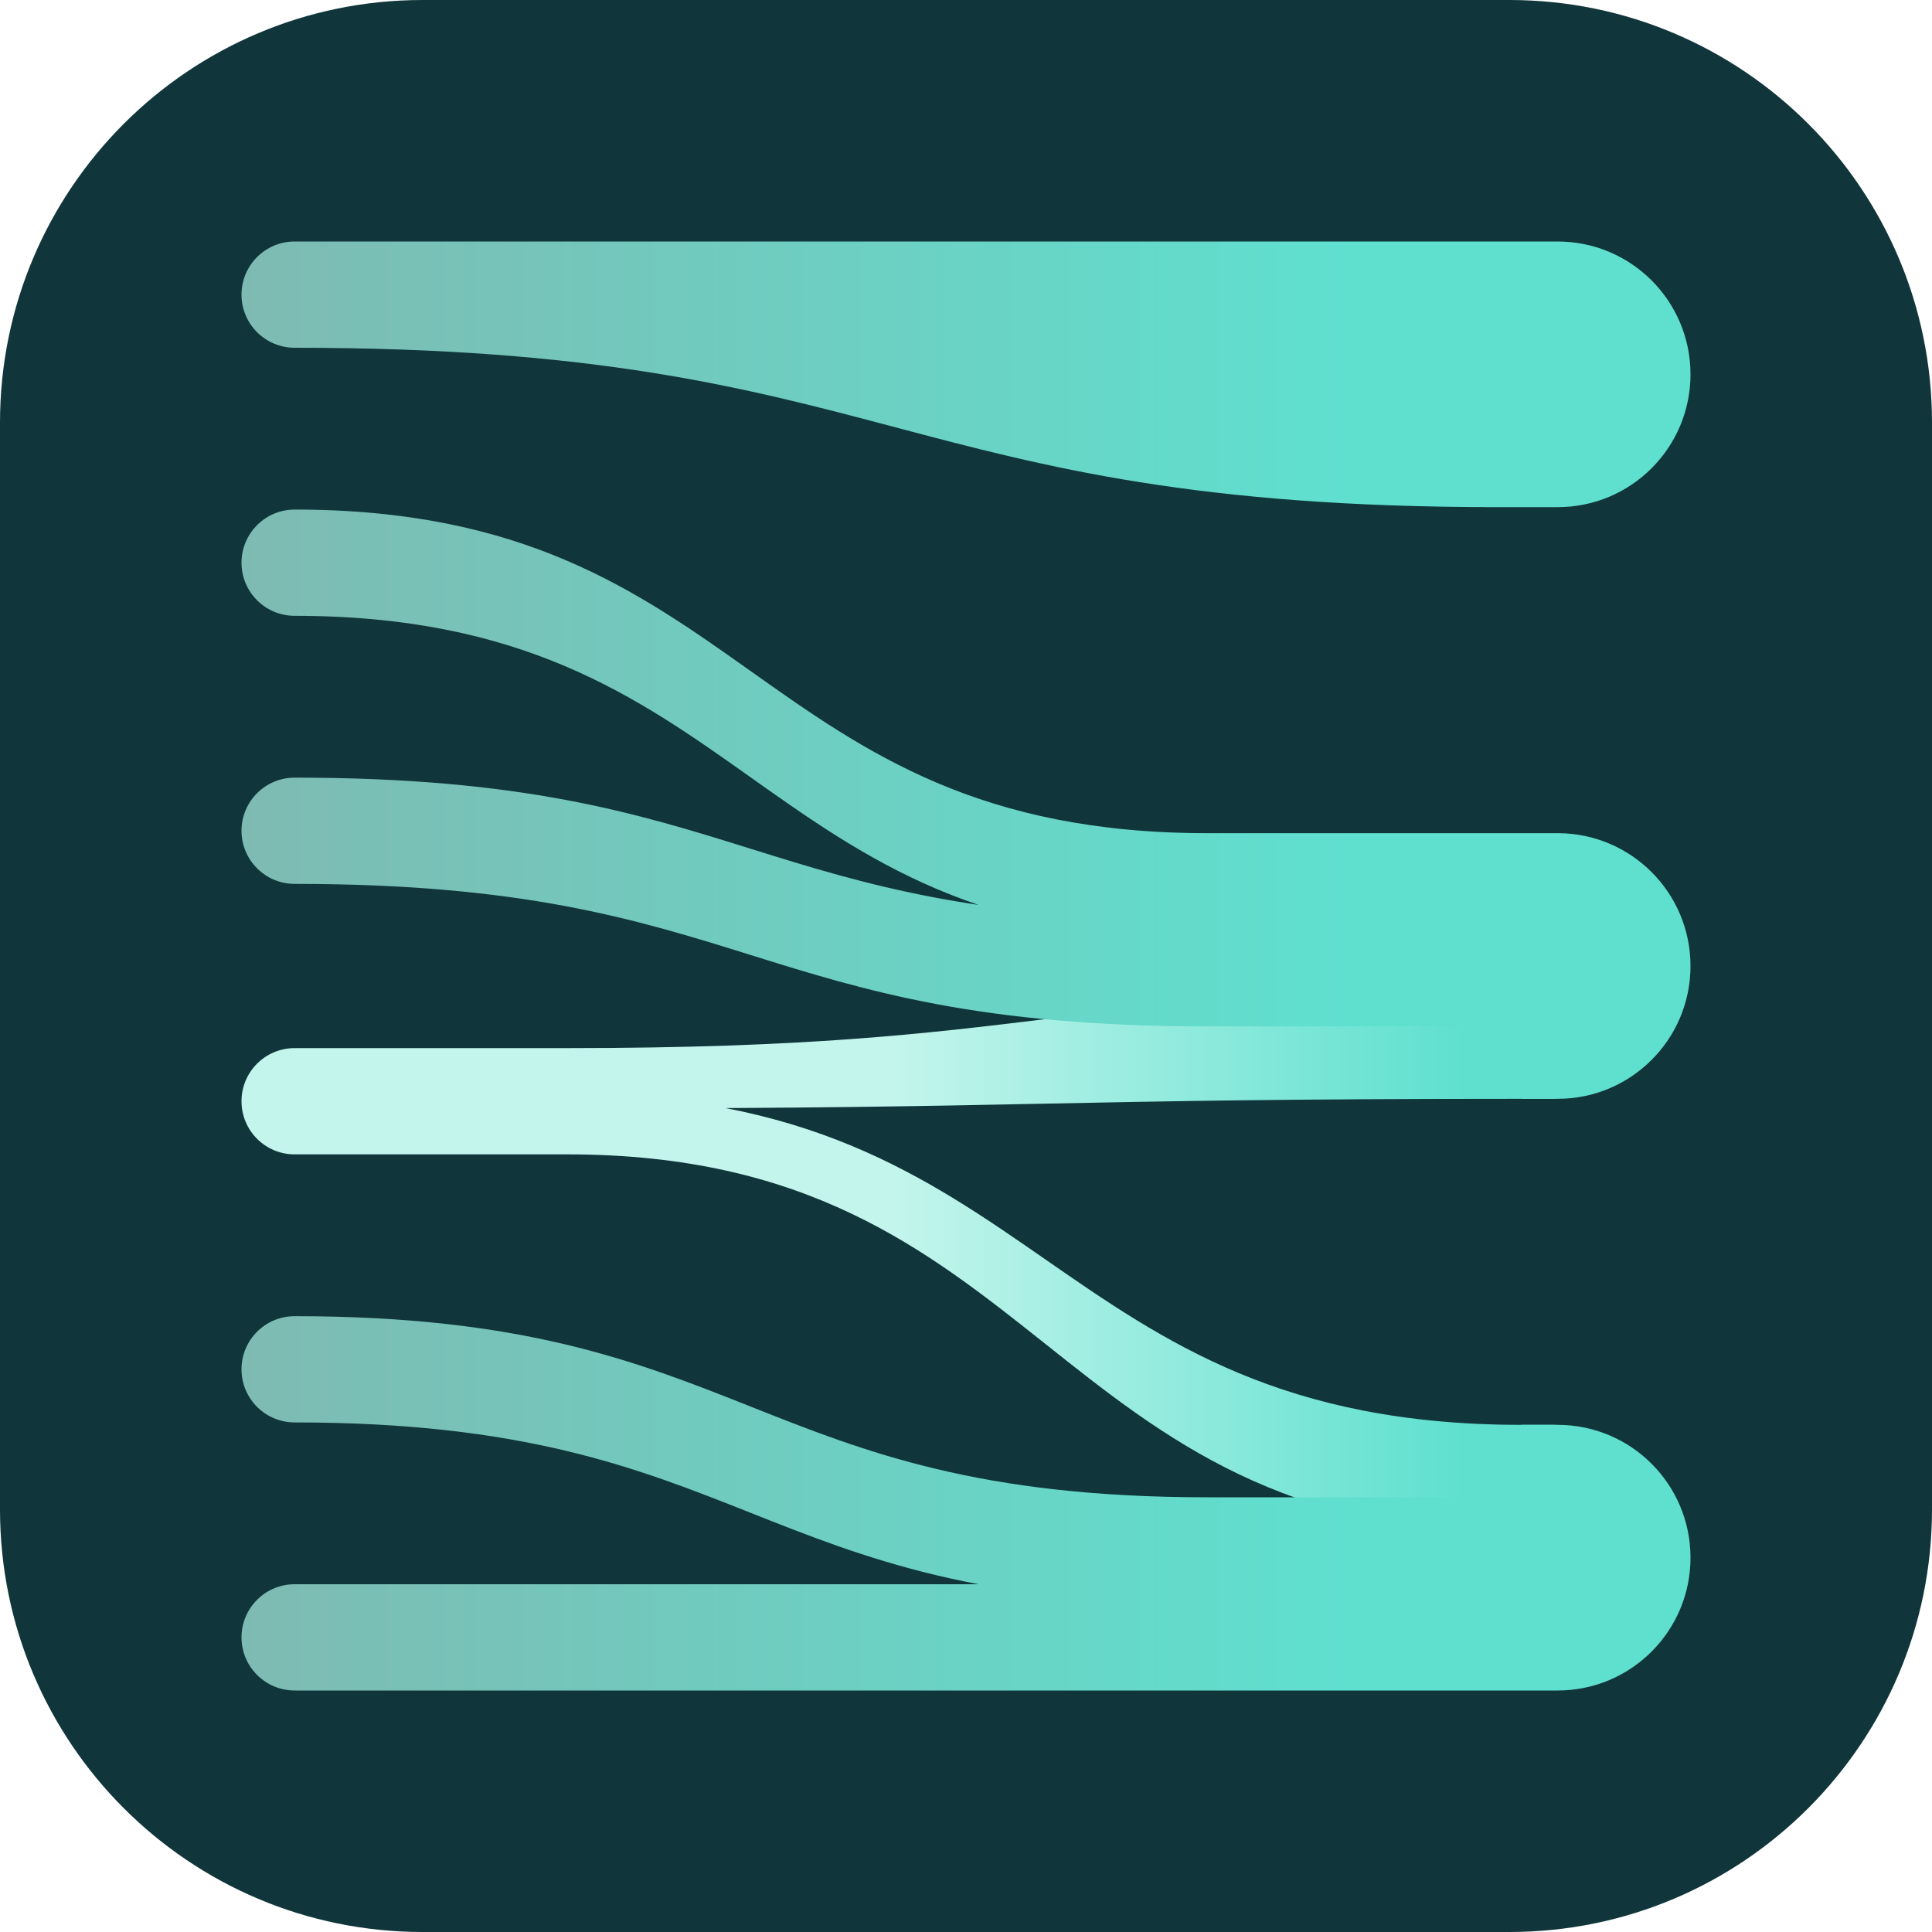
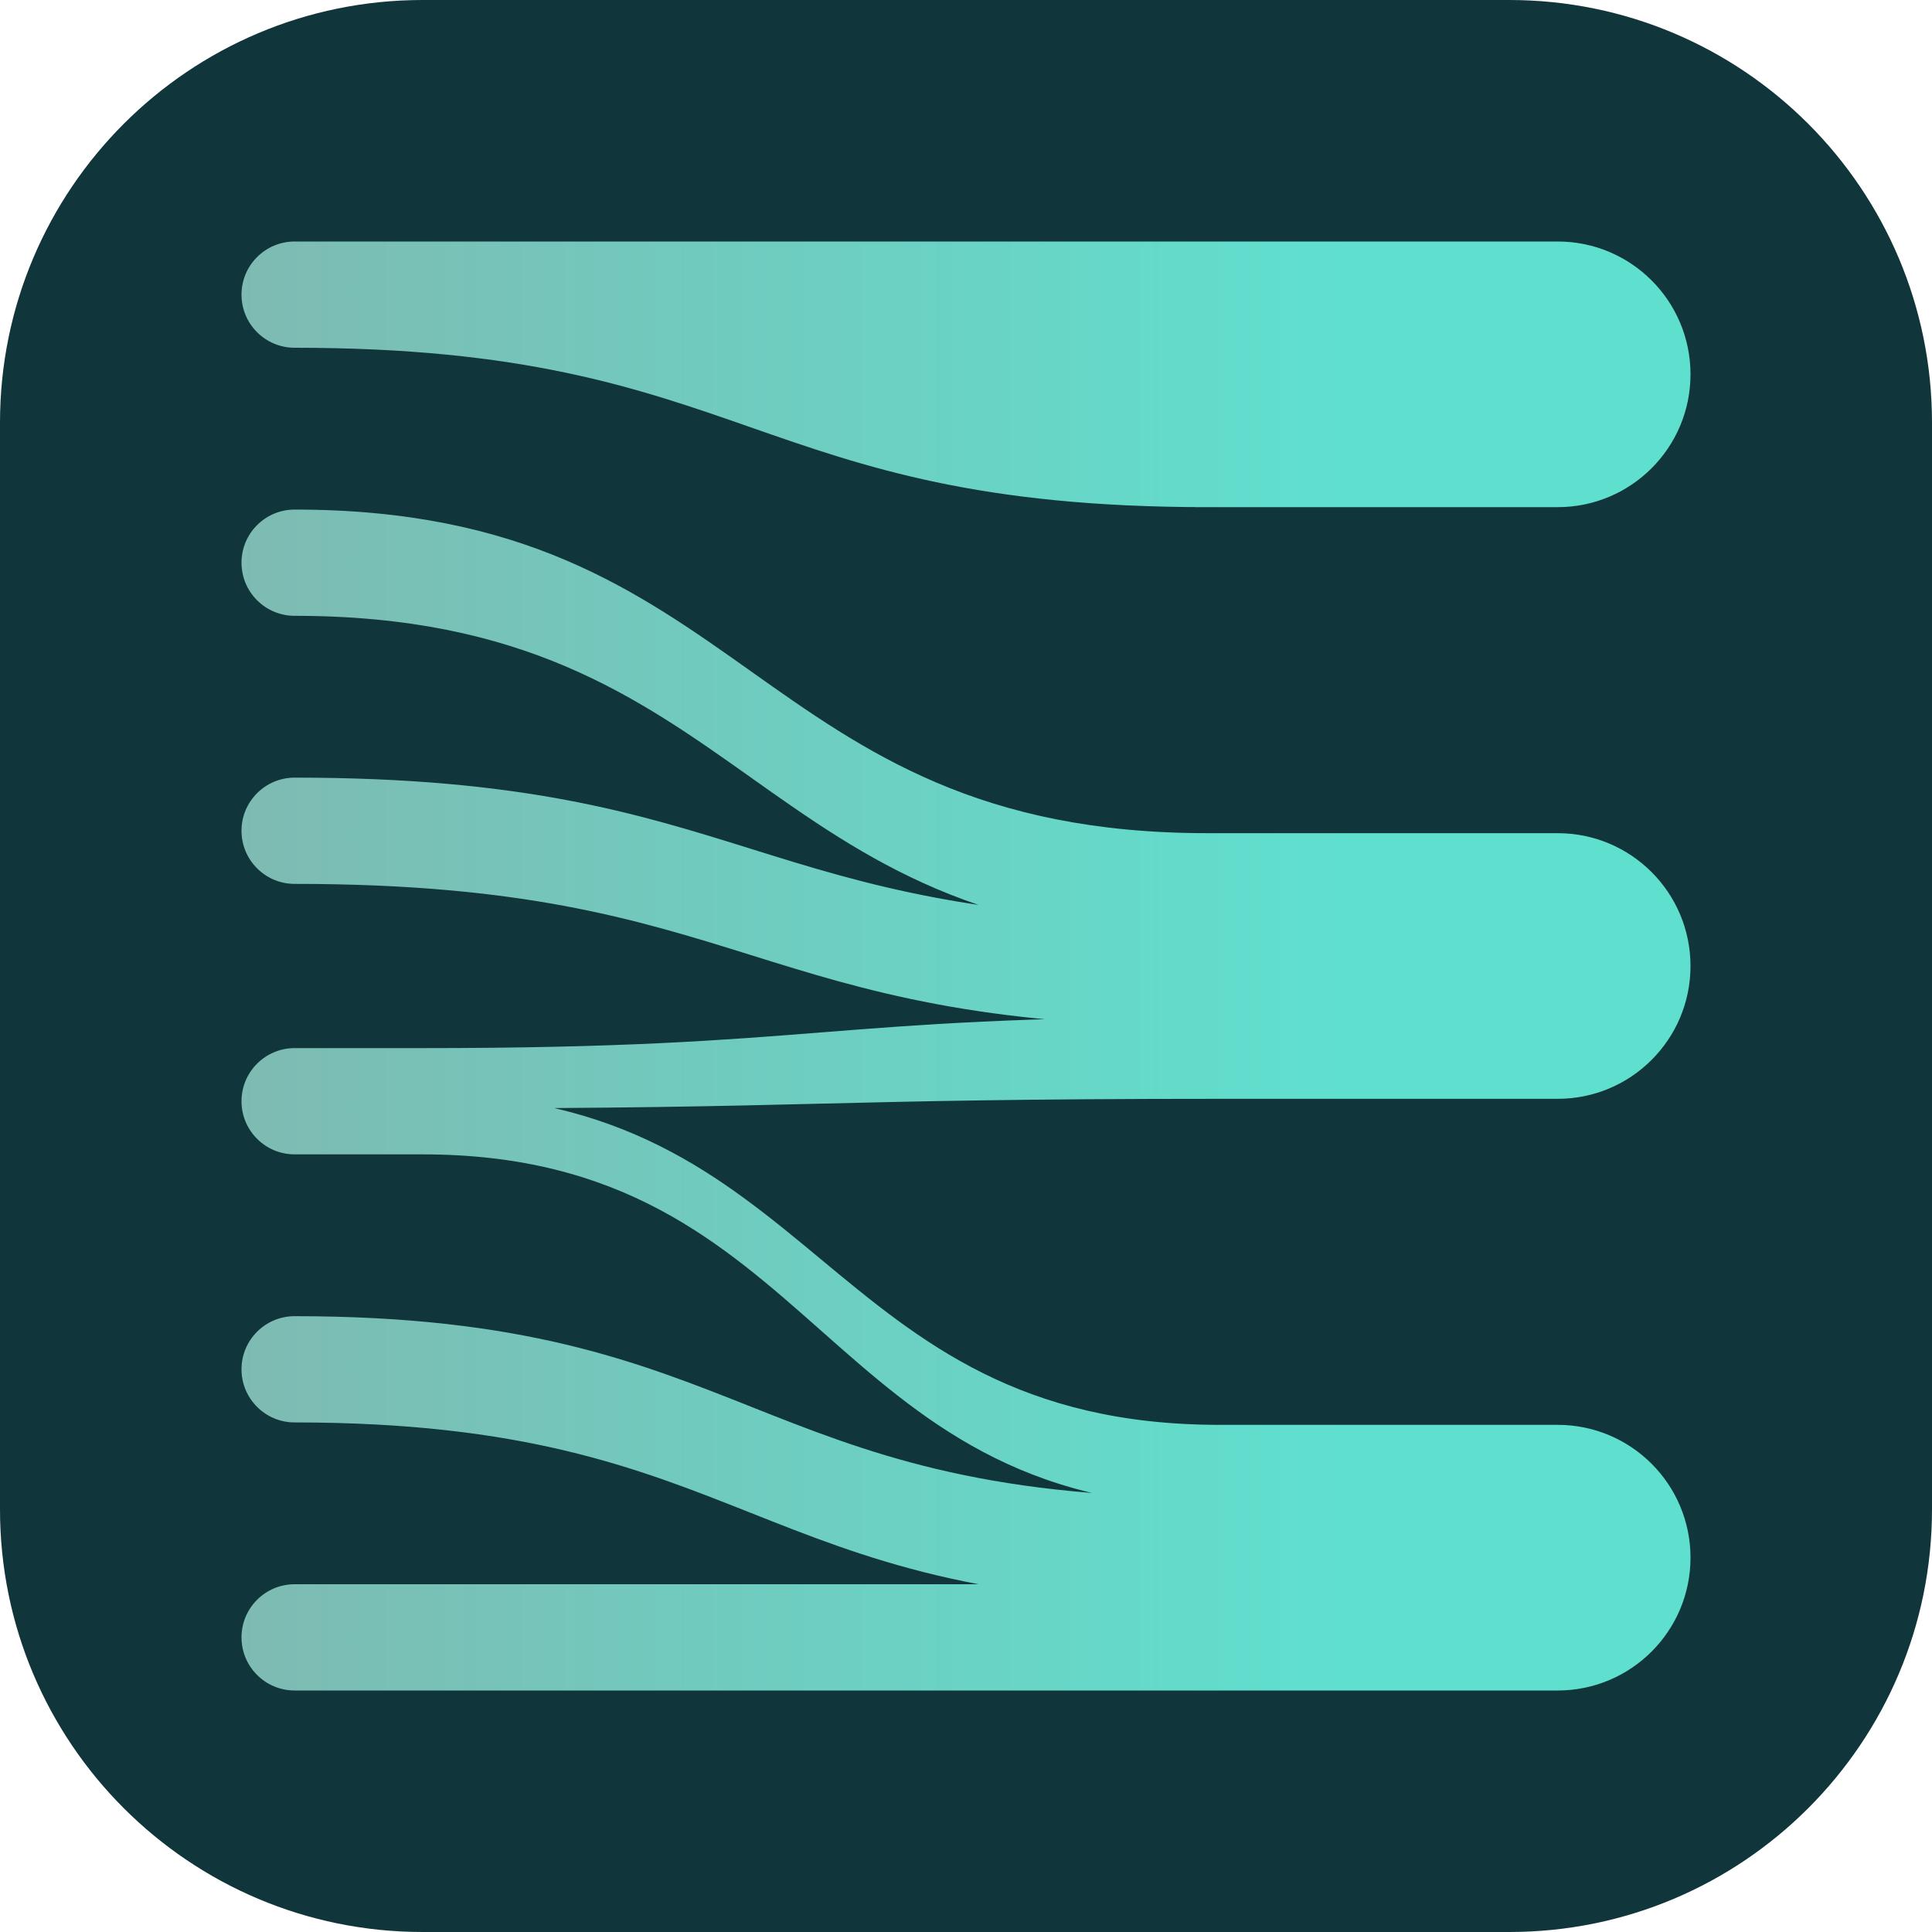
<svg xmlns="http://www.w3.org/2000/svg" viewBox="0 0 64 64">
  <defs>
    <linearGradient id="m" gradientUnits="userSpaceOnUse" x1="0" y1="0" x2="64" y2="0">
      <stop offset="0" stop-color="#7fb9b1" />
      <stop offset=".75" stop-color="#5fe0cf" />
    </linearGradient>
-     <linearGradient id="s" gradientUnits="userSpaceOnUse" x1="0" y1="0" x2="64" y2="0">
-       <stop offset=".45" stop-color="#c4f5ec" />
-       <stop offset=".82" stop-color="#5fe0cf" />
-     </linearGradient>
  </defs>
  <rect width="64" height="64" rx="14" fill="#10353a" />
  <g transform="translate(6.4 6.4) scale(.8)">
-     <path fill="url(#s)" d="M4.2 35.4H16V39.8H4.2A2.2 2.2 0 0 1 4.2 35.4ZM15.5 35.4C35.3 35.4 35.3 33 55 33L55 37.5C35.3 37.5 35.3 37.9 15.5 37.9ZM15.5 37.3C35.3 37.3 35.3 51 55 51L55 55.5C35.3 55.5 35.3 39.8 15.5 39.8ZM54 33H56.4V37.5H54ZM54 51H56.4V55.5H54Z" />
-     <path fill="url(#m)" d="M4.2 2C29.1 2 29.1 2 54 2L54 13C29.1 13 29.1 6.4 4.2 6.4A2.2 2.2 0 0 1 4.2 2ZM4.2 13.1C23.1 13.1 23.1 26.5 42 26.5L42 30.9C23.1 30.9 23.1 17.5 4.2 17.5A2.2 2.2 0 0 1 4.2 13.1ZM4.2 24.2C23.1 24.2 23.1 30.1 42 30.1L42 34.5C23.1 34.5 23.1 28.6 4.2 28.6A2.2 2.2 0 0 1 4.2 24.2ZM4.2 46.5C23.1 46.5 23.1 54 42 54L42 58.4C23.1 58.4 23.1 50.9 4.2 50.9A2.2 2.2 0 0 1 4.2 46.5ZM4.2 57.6C23.1 57.6 23.1 57.6 42 57.6L42 62C23.1 62 23.1 62 4.2 62A2.2 2.2 0 0 1 4.2 57.6ZM53.5 2H56.5A5.5 5.5 0 0 1 56.5 13H53.5ZM41.5 26.5H55V34.5H41.5ZM41.5 54H55V62H41.5ZM55 26.5H56.5A5.5 5.5 0 0 1 56.5 37.5H55ZM55 51H56.5A5.5 5.5 0 0 1 56.5 62H55Z" />
+     <path fill="url(#m)" d="M4.2 2C23.1 2 23.1 2 42 2L42 13C23.1 13 23.1 6.4 4.2 6.4A2.2 2.2 0 0 1 4.2 2ZM4.2 13.1C23.1 13.1 23.1 26.5 42 26.5L42 30.9C23.1 30.9 23.1 17.5 4.2 17.5A2.2 2.2 0 0 1 4.2 13.1ZM4.2 24.2C23.1 24.2 23.1 30.1 42 30.1L42 34.5C23.1 34.5 23.1 28.6 4.2 28.6A2.2 2.2 0 0 1 4.2 24.2ZM4.2 46.5C23.1 46.5 23.1 54 42 54L42 58.4C23.1 58.4 23.1 50.9 4.2 50.9A2.2 2.2 0 0 1 4.2 46.5ZM4.2 57.6C23.1 57.6 23.1 57.6 42 57.6L42 62C23.1 62 23.1 62 4.2 62A2.2 2.2 0 0 1 4.2 57.6ZM4.2 35.4H10V39.8H4.2A2.2 2.2 0 0 1 4.2 35.4ZM9.5 35.4C26 35.4 26 34.1 42.5 34.1L42.5 37.5C26 37.5 26 37.9 9.5 37.9ZM9.5 37.3C26 37.3 26 51 42.5 51L42.5 54.4C26 54.4 26 39.8 9.5 39.8ZM41.5 2H56.5A5.5 5.5 0 0 1 56.5 13H41.5ZM41.5 26.5H56.5A5.5 5.5 0 0 1 56.5 37.5H41.5ZM41.5 51H56.5A5.5 5.5 0 0 1 56.5 62H41.5Z" />
  </g>
</svg>
